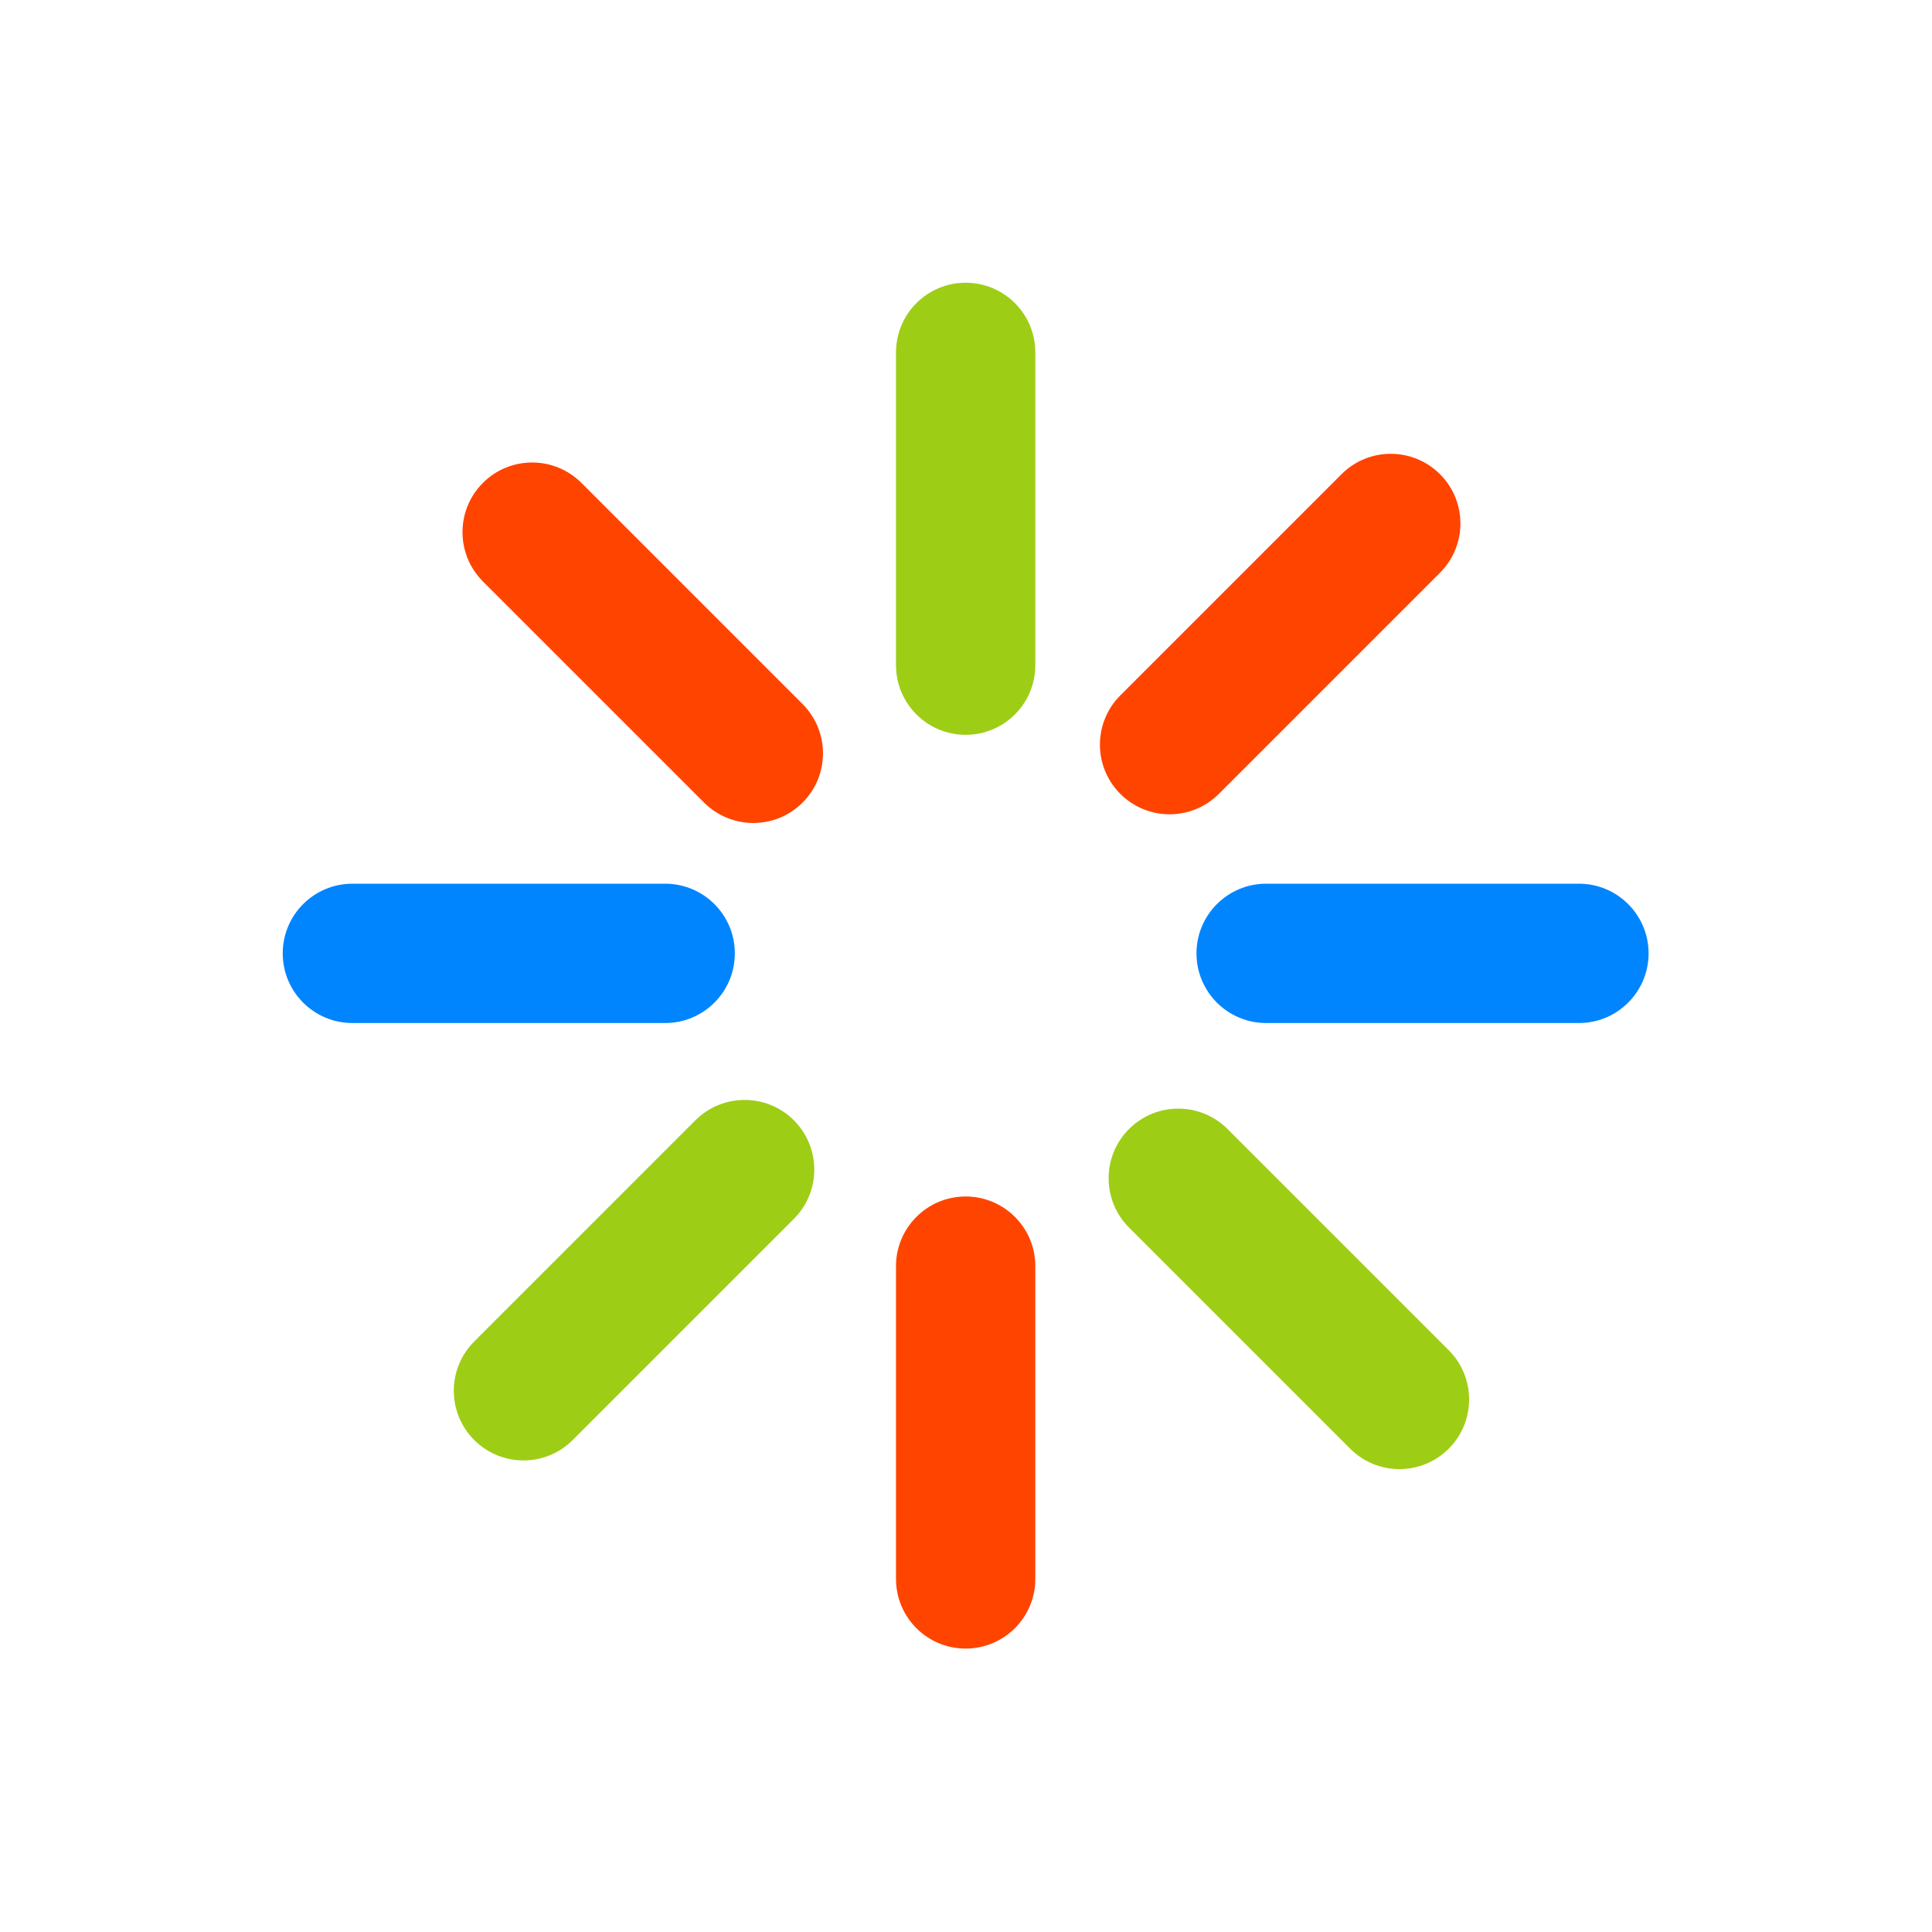
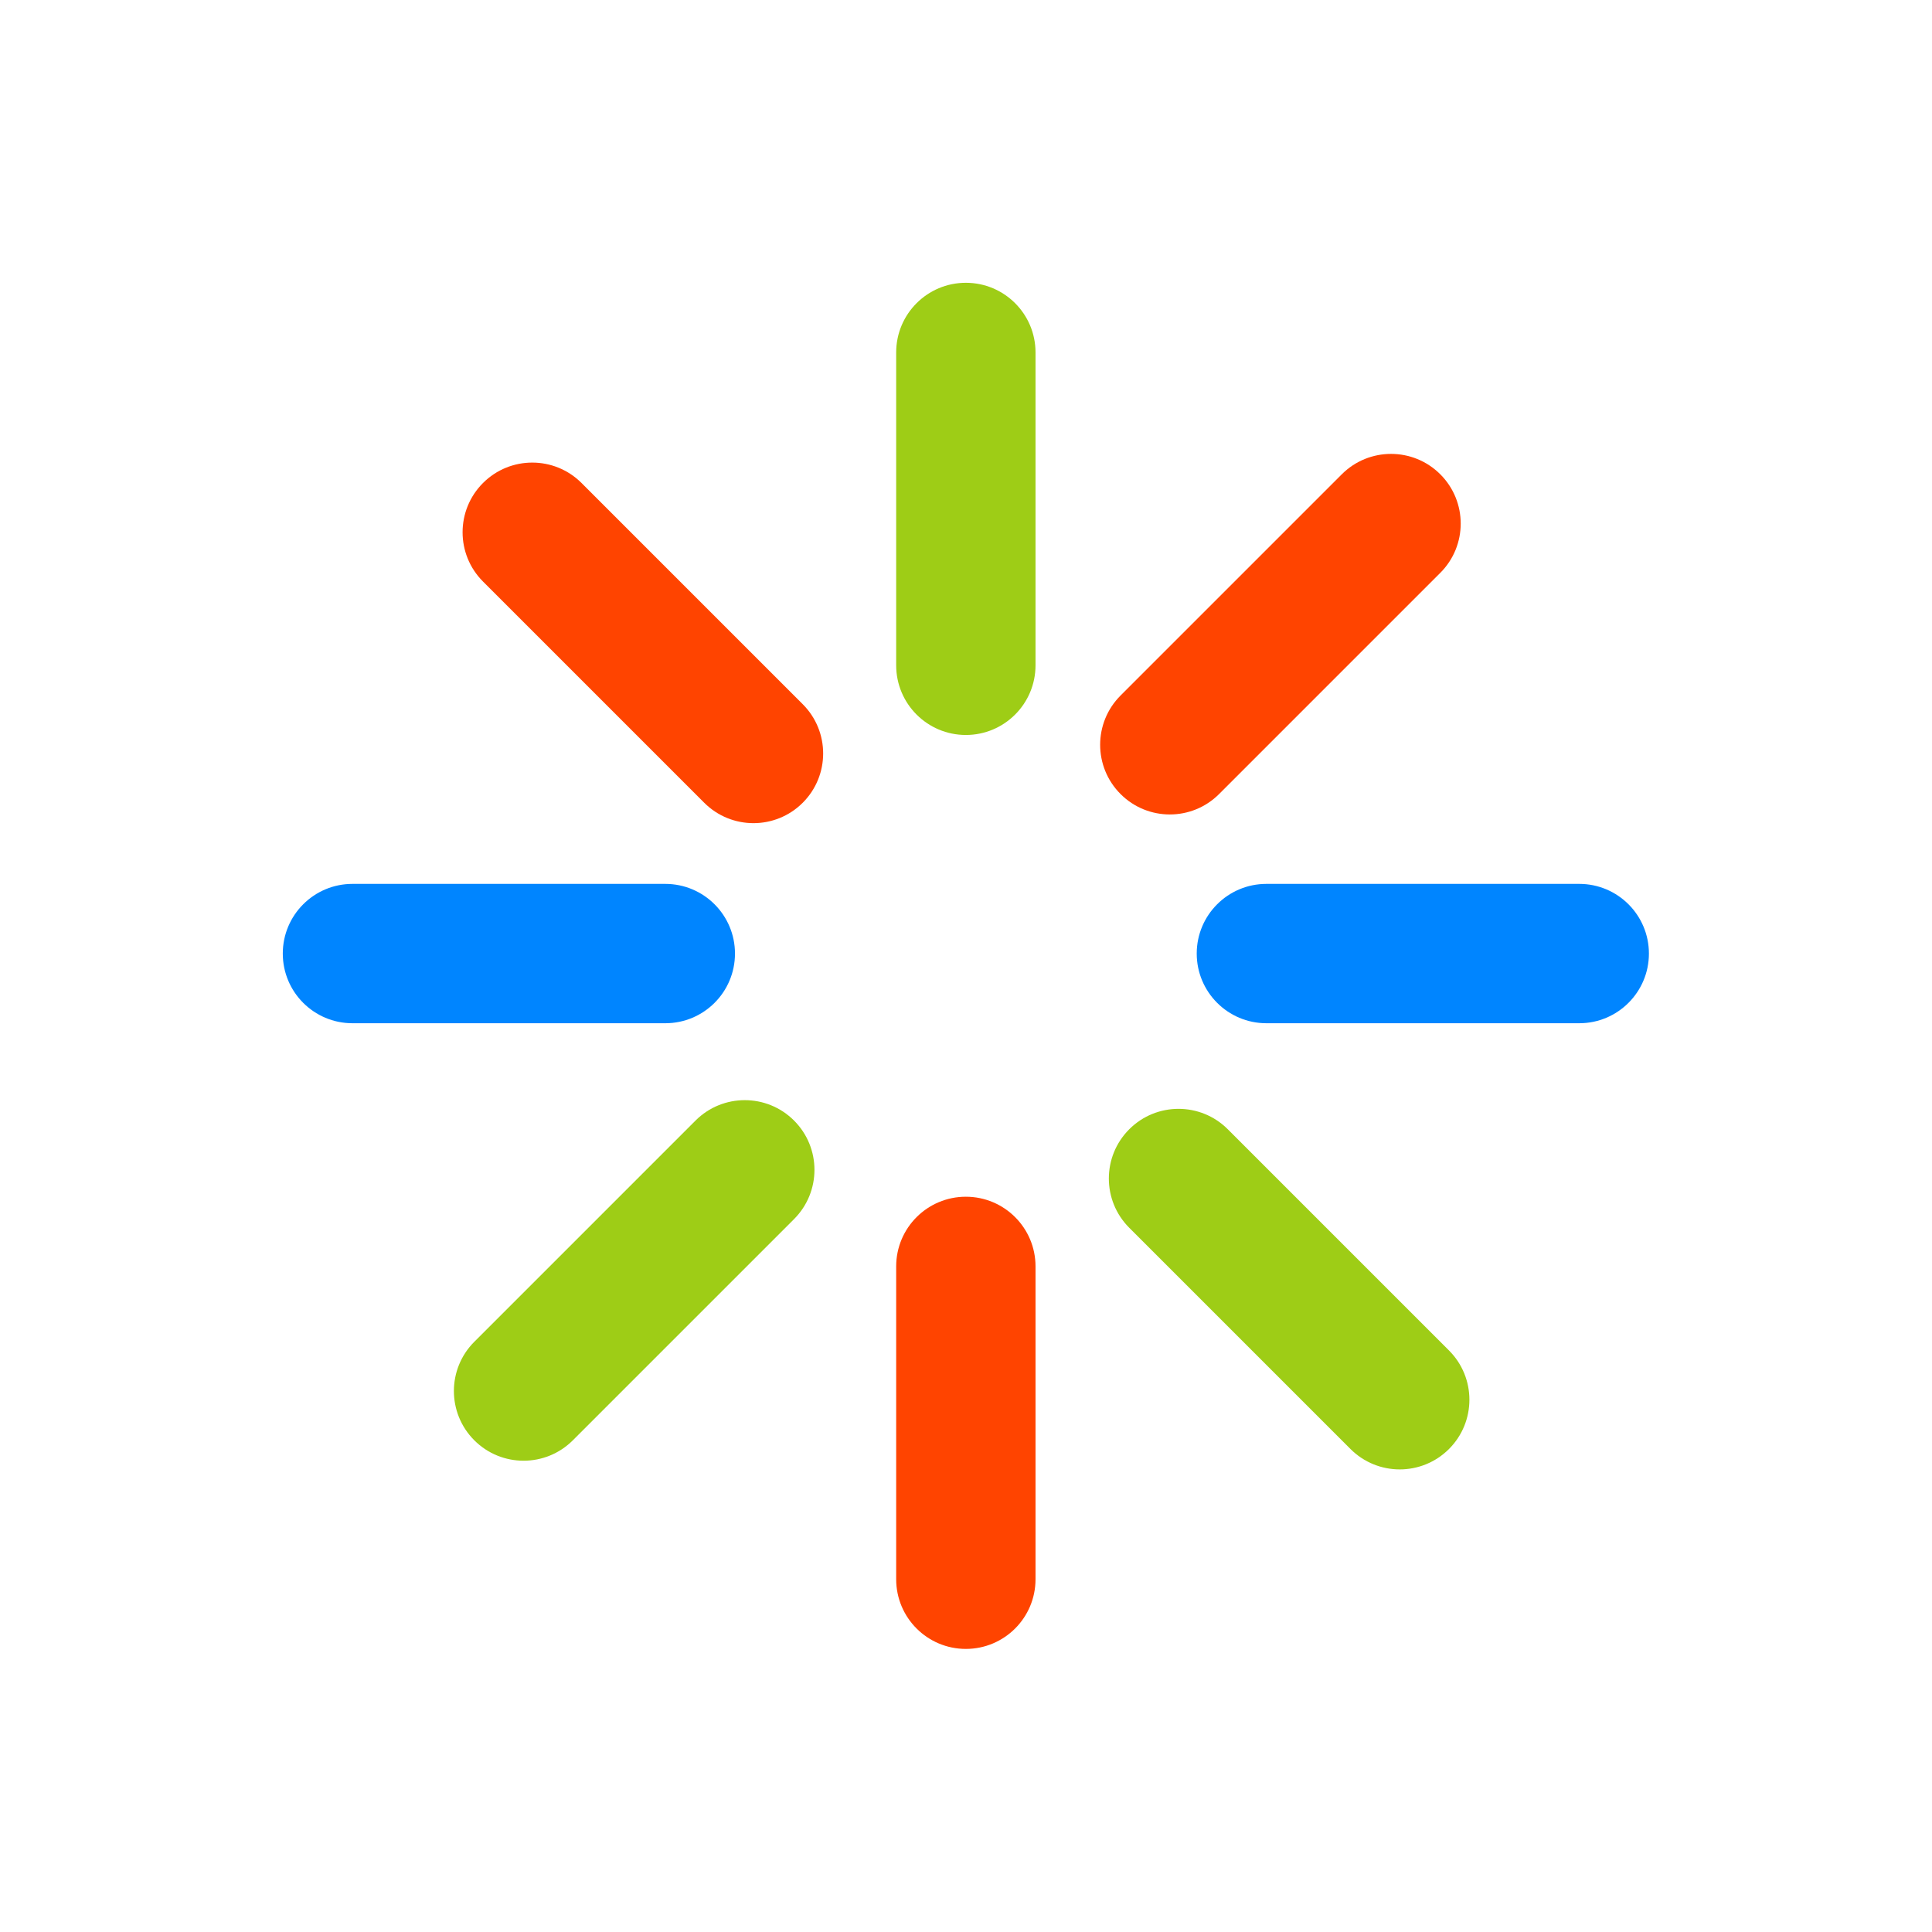
- <svg xmlns="http://www.w3.org/2000/svg" width="2829" height="2829" viewBox="0 0 2829 2829" fill="none">
-   <rect x="1312" y="414" width="204" height="662" rx="102" fill="#9ECD16" />
-   <rect x="414" y="1498" width="204" height="662" rx="102" transform="rotate(-90 414 1498)" fill="#0085FF" />
-   <rect x="1752" y="1498" width="204" height="662" rx="102" transform="rotate(-90 1752 1498)" fill="#0085FF" />
-   <rect x="1312" y="1752" width="204" height="662" rx="102" fill="#FF4400" />
-   <rect x="634.982" y="779.231" width="204" height="662" rx="102" transform="rotate(-45 634.982 779.231)" fill="#FF4400" />
-   <rect x="766.504" y="2180.72" width="204" height="662" rx="102" transform="rotate(-135 766.504 2180.72)" fill="#9ECD16" />
-   <rect x="1712.61" y="1234.61" width="204" height="662" rx="102" transform="rotate(-135 1712.61 1234.61)" fill="#FF4400" />
-   <rect x="1581.09" y="1725.34" width="204" height="662" rx="102" transform="rotate(-45 1581.09 1725.34)" fill="#9ECD16" />
+ <svg xmlns="http://www.w3.org/2000/svg" width="200" height="200" viewBox="0 0 200 200" fill="none">
+   <rect x="92.772" y="29.274" width="14.425" height="46.81" rx="7.212" fill="#9ECD16" />
+   <rect x="29.274" y="105.925" width="14.425" height="46.81" rx="7.212" transform="rotate(-90 29.2744 105.925)" fill="#0085FF" />
+   <rect x="123.885" y="105.925" width="14.425" height="46.81" rx="7.212" transform="rotate(-90 123.885 105.925)" fill="#0085FF" />
+   <rect x="92.772" y="123.885" width="14.425" height="46.81" rx="7.212" fill="#FF4400" />
+   <rect x="44.9" y="55.1" width="14.425" height="46.81" rx="7.212" transform="rotate(-45 44.8999 55.1)" fill="#FF4400" />
+   <rect x="54.2" y="154.2" width="14.425" height="46.81" rx="7.212" transform="rotate(-135 54.2002 154.2)" fill="#9ECD16" />
+   <rect x="121.1" y="87.3" width="14.425" height="46.81" rx="7.212" transform="rotate(-135 121.1 87.3)" fill="#FF4400" />
+   <rect x="111.8" y="122" width="14.425" height="46.81" rx="7.212" transform="rotate(-45 111.8 122)" fill="#9ECD16" />
</svg>
